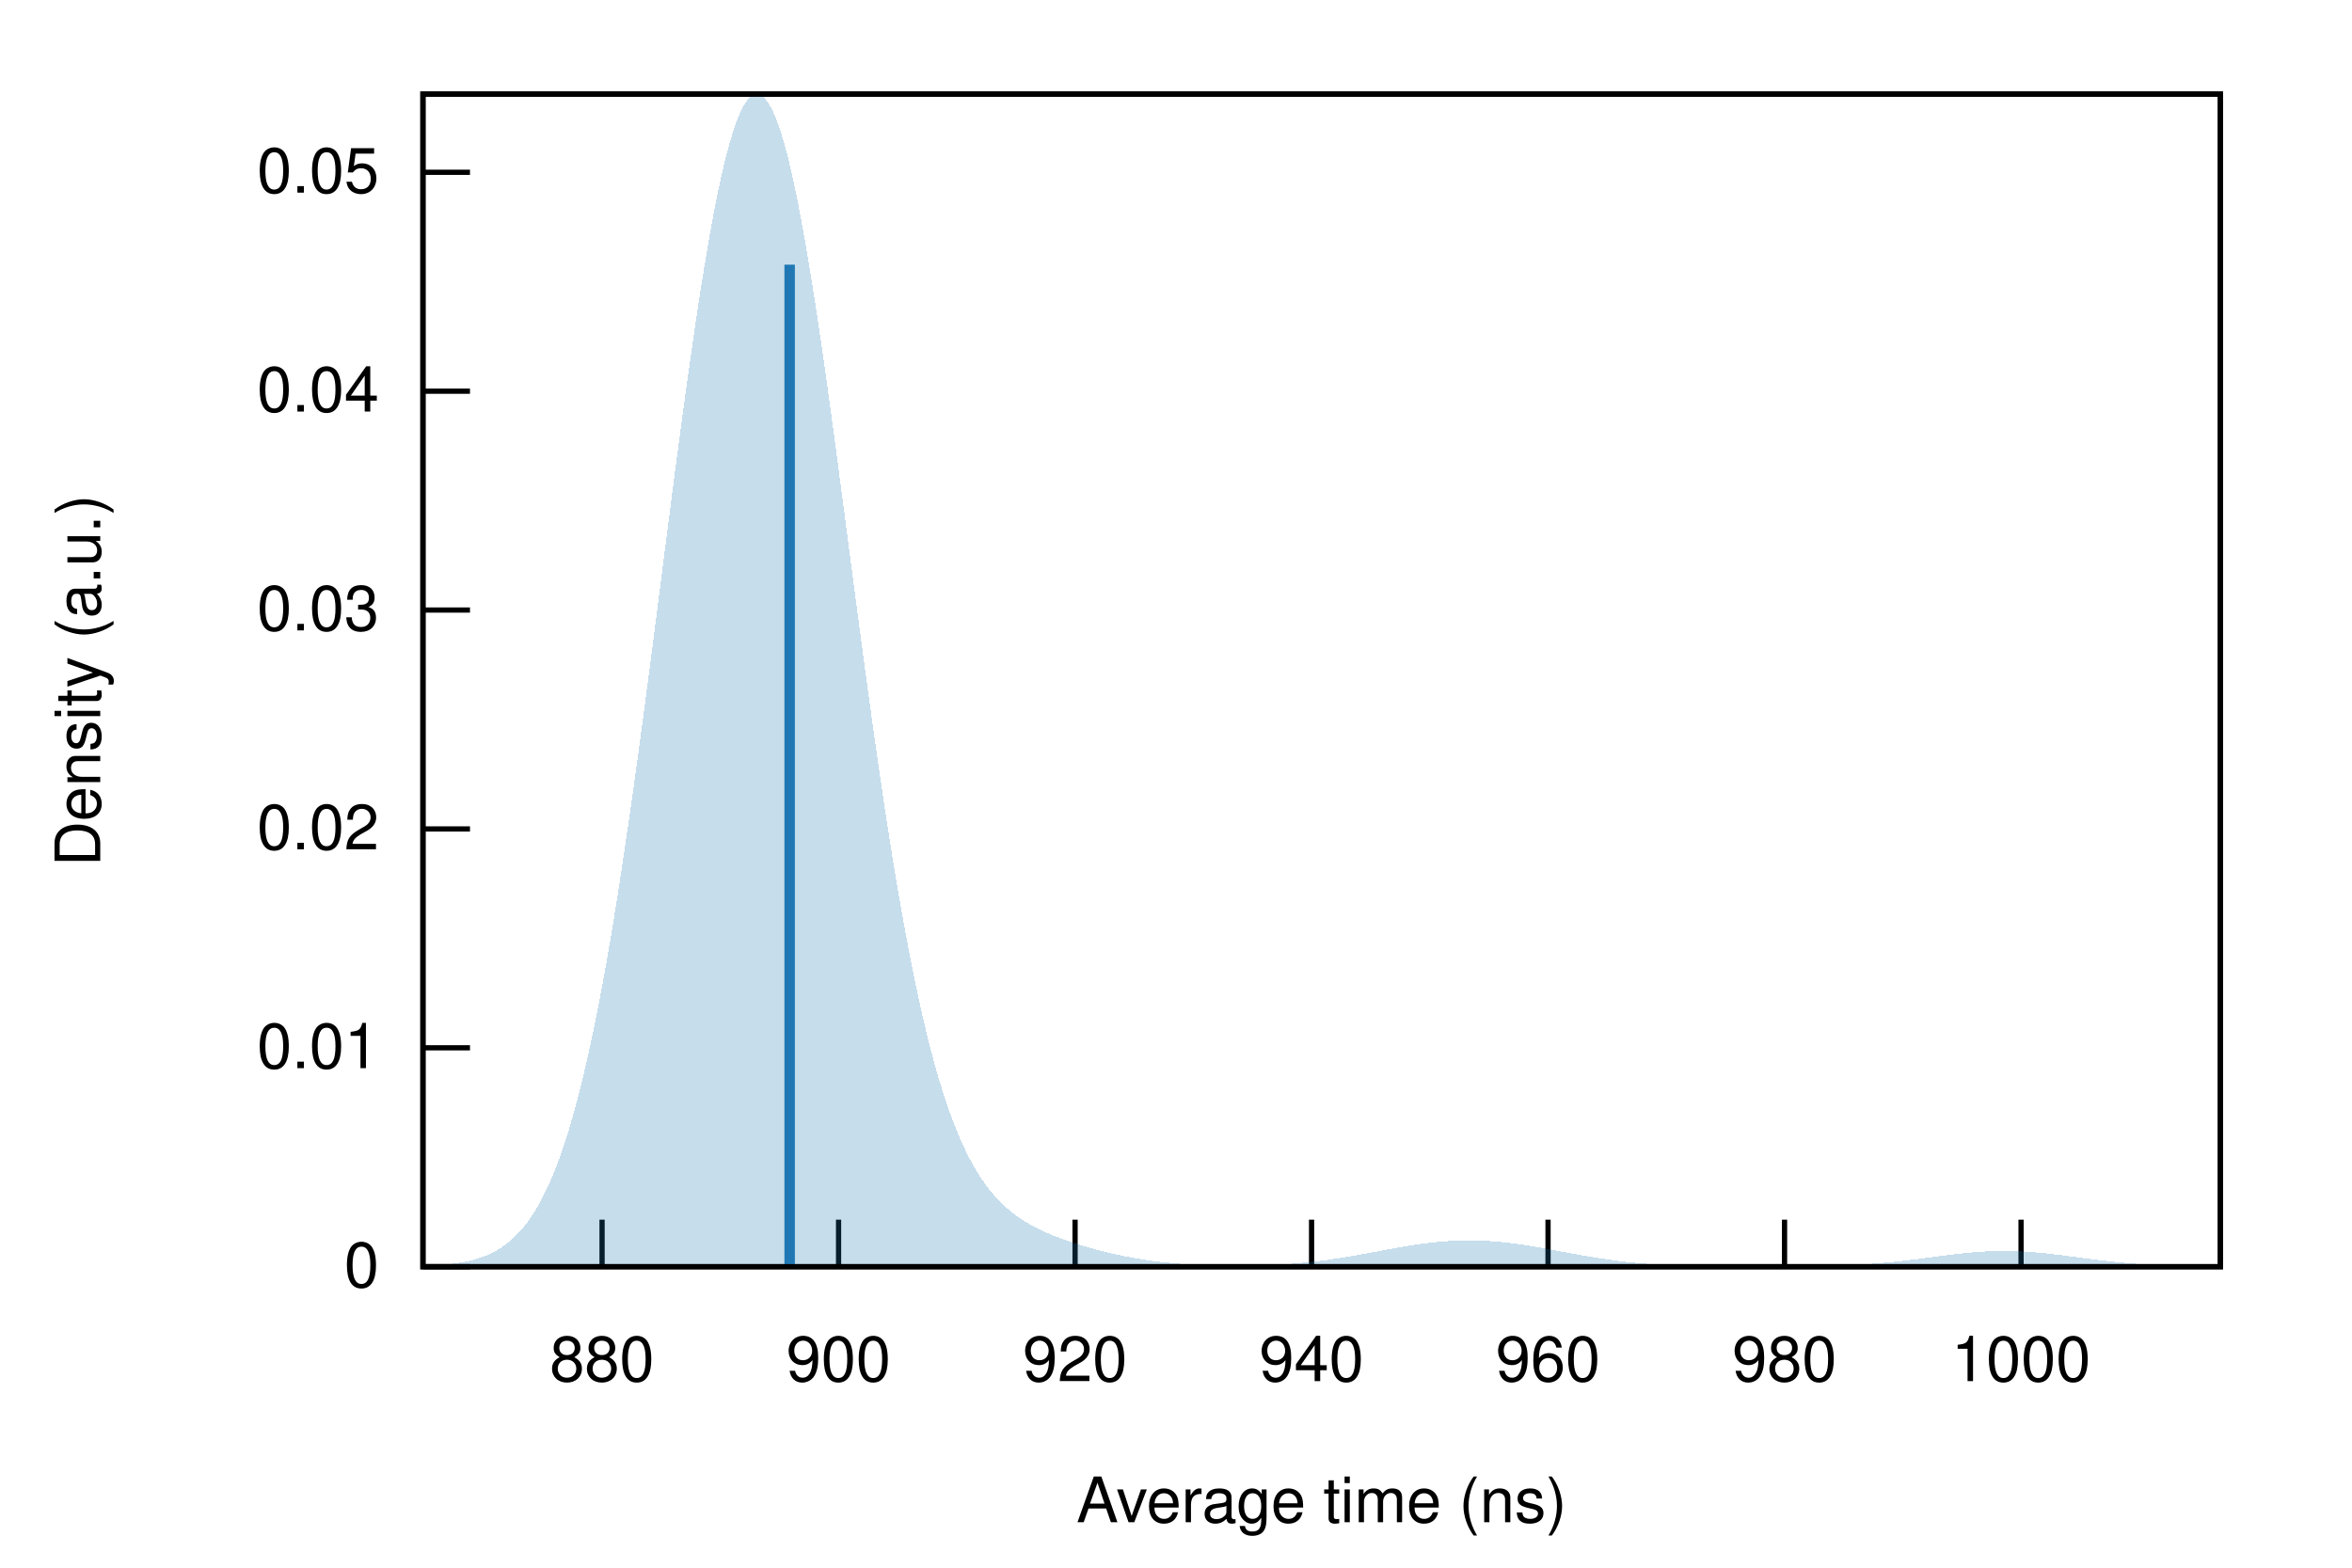
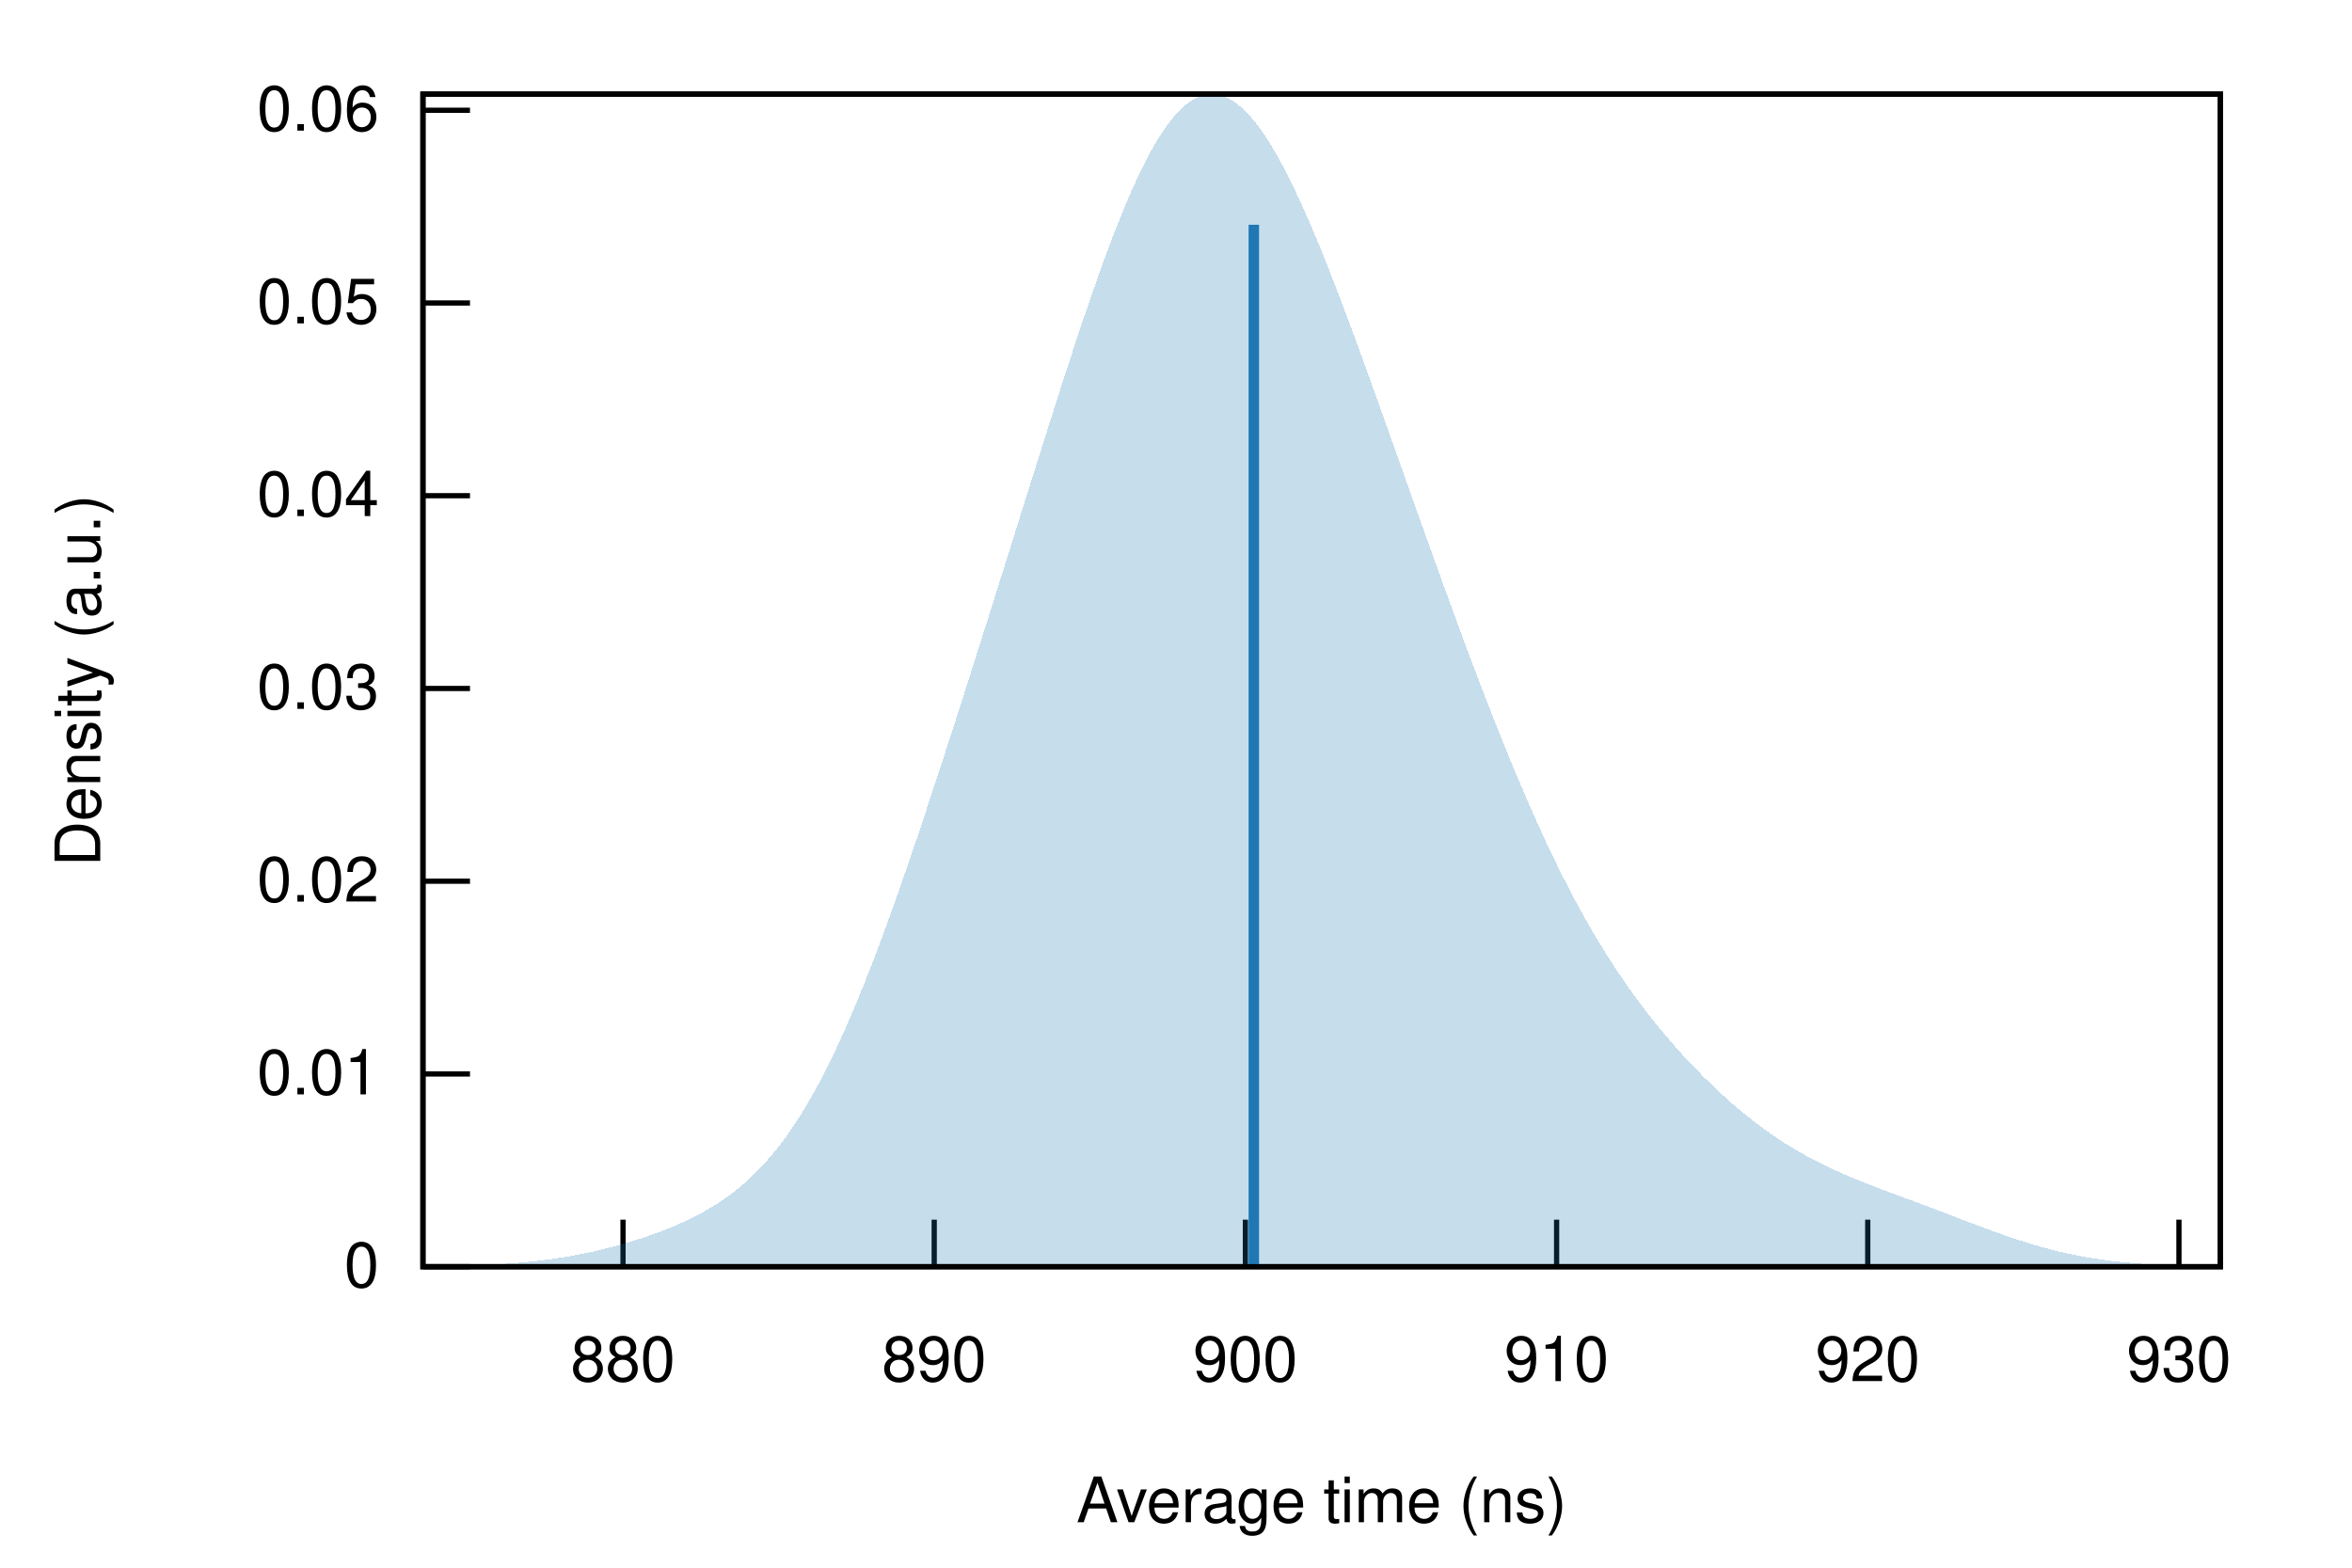
<svg xmlns="http://www.w3.org/2000/svg" xmlns:xlink="http://www.w3.org/1999/xlink" viewBox="0 0 450 300">
  <g id="gnuplot_canvas">
    <rect x="0" y="0" width="450" height="300" fill="none" />
    <defs>
      <circle id="gpDot" r="0.5" stroke-width="0.5" stroke="currentColor" />
      <path id="gpPt0" stroke-width="0.222" stroke="currentColor" d="M-1,0 h2 M0,-1 v2" />
      <path id="gpPt1" stroke-width="0.222" stroke="currentColor" d="M-1,-1 L1,1 M1,-1 L-1,1" />
      <path id="gpPt2" stroke-width="0.222" stroke="currentColor" d="M-1,0 L1,0 M0,-1 L0,1 M-1,-1 L1,1 M-1,1 L1,-1" />
      <rect id="gpPt3" stroke-width="0.222" stroke="currentColor" x="-1" y="-1" width="2" height="2" />
      <rect id="gpPt4" stroke-width="0.222" stroke="currentColor" fill="currentColor" x="-1" y="-1" width="2" height="2" />
      <circle id="gpPt5" stroke-width="0.222" stroke="currentColor" cx="0" cy="0" r="1" />
      <use xlink:href="#gpPt5" id="gpPt6" fill="currentColor" stroke="none" />
      <path id="gpPt7" stroke-width="0.222" stroke="currentColor" d="M0,-1.33 L-1.33,0.67 L1.33,0.67 z" />
      <use xlink:href="#gpPt7" id="gpPt8" fill="currentColor" stroke="none" />
      <use xlink:href="#gpPt7" id="gpPt9" stroke="currentColor" transform="rotate(180)" />
      <use xlink:href="#gpPt9" id="gpPt10" fill="currentColor" stroke="none" />
      <use xlink:href="#gpPt3" id="gpPt11" stroke="currentColor" transform="rotate(45)" />
      <use xlink:href="#gpPt11" id="gpPt12" fill="currentColor" stroke="none" />
      <path id="gpPt13" stroke-width="0.222" stroke="currentColor" d="M0,1.330 L1.265,0.411 L0.782,-1.067 L-0.782,-1.076 L-1.265,0.411 z" />
      <use xlink:href="#gpPt13" id="gpPt14" fill="currentColor" stroke="none" />
      <filter id="textbox" filterUnits="objectBoundingBox" x="0" y="0" height="1" width="1">
        <feFlood flood-color="white" flood-opacity="1" result="bgnd" />
        <feComposite in="SourceGraphic" in2="bgnd" operator="atop" />
      </filter>
      <filter id="greybox" filterUnits="objectBoundingBox" x="0" y="0" height="1" width="1">
        <feFlood flood-color="lightgrey" flood-opacity="1" result="grey" />
        <feComposite in="SourceGraphic" in2="grey" operator="atop" />
      </filter>
    </defs>
    <g fill="none" color="white" stroke="currentColor" stroke-width="1.00" stroke-linecap="butt" stroke-linejoin="miter">
</g>
    <g fill="none" color="black" stroke="currentColor" stroke-width="1.00" stroke-linecap="butt" stroke-linejoin="miter">
      <path stroke="black" d="M80.92,242.40 L89.92,242.40  " />
      <g transform="translate(72.53,246.30)" stroke="none" fill="black" font-family="Helvetica" font-size="12.00" text-anchor="end">
        <text>
          <tspan font-family="Helvetica"> 0</tspan>
        </text>
      </g>
    </g>
    <g fill="none" color="black" stroke="currentColor" stroke-width="1.00" stroke-linecap="butt" stroke-linejoin="miter">
-       <path stroke="black" d="M80.92,200.51 L89.92,200.51  " />
-       <g transform="translate(72.53,204.41)" stroke="none" fill="black" font-family="Helvetica" font-size="12.00" text-anchor="end">
+       <path stroke="black" d="M80.92,205.52 L89.92,205.52  " />
+       <g transform="translate(72.53,209.42)" stroke="none" fill="black" font-family="Helvetica" font-size="12.00" text-anchor="end">
        <text>
          <tspan font-family="Helvetica"> 0.01</tspan>
        </text>
      </g>
    </g>
    <g fill="none" color="black" stroke="currentColor" stroke-width="1.00" stroke-linecap="butt" stroke-linejoin="miter">
-       <path stroke="black" d="M80.92,158.63 L89.92,158.63  " />
-       <g transform="translate(72.53,162.53)" stroke="none" fill="black" font-family="Helvetica" font-size="12.00" text-anchor="end">
+       <path stroke="black" d="M80.92,168.63 L89.92,168.63  " />
+       <g transform="translate(72.53,172.53)" stroke="none" fill="black" font-family="Helvetica" font-size="12.00" text-anchor="end">
        <text>
          <tspan font-family="Helvetica"> 0.02</tspan>
        </text>
      </g>
    </g>
    <g fill="none" color="black" stroke="currentColor" stroke-width="1.00" stroke-linecap="butt" stroke-linejoin="miter">
-       <path stroke="black" d="M80.92,116.74 L89.92,116.74  " />
-       <g transform="translate(72.53,120.64)" stroke="none" fill="black" font-family="Helvetica" font-size="12.00" text-anchor="end">
+       <path stroke="black" d="M80.92,131.75 L89.92,131.75  " />
+       <g transform="translate(72.53,135.65)" stroke="none" fill="black" font-family="Helvetica" font-size="12.00" text-anchor="end">
        <text>
          <tspan font-family="Helvetica"> 0.03</tspan>
        </text>
      </g>
    </g>
    <g fill="none" color="black" stroke="currentColor" stroke-width="1.00" stroke-linecap="butt" stroke-linejoin="miter">
-       <path stroke="black" d="M80.92,74.86 L89.92,74.86  " />
-       <g transform="translate(72.53,78.76)" stroke="none" fill="black" font-family="Helvetica" font-size="12.00" text-anchor="end">
+       <path stroke="black" d="M80.92,94.86 L89.92,94.86  " />
+       <g transform="translate(72.53,98.76)" stroke="none" fill="black" font-family="Helvetica" font-size="12.00" text-anchor="end">
        <text>
          <tspan font-family="Helvetica"> 0.04</tspan>
        </text>
      </g>
    </g>
    <g fill="none" color="black" stroke="currentColor" stroke-width="1.00" stroke-linecap="butt" stroke-linejoin="miter">
-       <path stroke="black" d="M80.92,32.97 L89.92,32.97  " />
-       <g transform="translate(72.53,36.87)" stroke="none" fill="black" font-family="Helvetica" font-size="12.00" text-anchor="end">
+       <path stroke="black" d="M80.92,57.98 L89.92,57.98  " />
+       <g transform="translate(72.53,61.88)" stroke="none" fill="black" font-family="Helvetica" font-size="12.00" text-anchor="end">
        <text>
          <tspan font-family="Helvetica"> 0.05</tspan>
        </text>
      </g>
    </g>
    <g fill="none" color="black" stroke="currentColor" stroke-width="1.00" stroke-linecap="butt" stroke-linejoin="miter">
-       <path stroke="black" d="M115.19,242.40 L115.19,233.40  " />
-       <g transform="translate(115.19,264.30)" stroke="none" fill="black" font-family="Helvetica" font-size="12.00" text-anchor="middle">
+       <path stroke="black" d="M80.92,21.10 L89.92,21.10  " />
+       <g transform="translate(72.53,25.00)" stroke="none" fill="black" font-family="Helvetica" font-size="12.00" text-anchor="end">
+         <text>
+           <tspan font-family="Helvetica"> 0.06</tspan>
+         </text>
+       </g>
+     </g>
+     <g fill="none" color="black" stroke="currentColor" stroke-width="1.00" stroke-linecap="butt" stroke-linejoin="miter">
+       <path stroke="black" d="M119.20,242.40 L119.20,233.40  " />
+       <g transform="translate(119.20,264.30)" stroke="none" fill="black" font-family="Helvetica" font-size="12.00" text-anchor="middle">
        <text>
          <tspan font-family="Helvetica"> 880</tspan>
        </text>
      </g>
    </g>
    <g fill="none" color="black" stroke="currentColor" stroke-width="1.00" stroke-linecap="butt" stroke-linejoin="miter">
-       <path stroke="black" d="M160.44,242.40 L160.44,233.40  " />
-       <g transform="translate(160.44,264.30)" stroke="none" fill="black" font-family="Helvetica" font-size="12.00" text-anchor="middle">
+       <path stroke="black" d="M178.74,242.40 L178.74,233.40  " />
+       <g transform="translate(178.74,264.30)" stroke="none" fill="black" font-family="Helvetica" font-size="12.00" text-anchor="middle">
+         <text>
+           <tspan font-family="Helvetica"> 890</tspan>
+         </text>
+       </g>
+     </g>
+     <g fill="none" color="black" stroke="currentColor" stroke-width="1.00" stroke-linecap="butt" stroke-linejoin="miter">
+       <path stroke="black" d="M238.28,242.40 L238.28,233.40  " />
+       <g transform="translate(238.28,264.30)" stroke="none" fill="black" font-family="Helvetica" font-size="12.00" text-anchor="middle">
        <text>
          <tspan font-family="Helvetica"> 900</tspan>
        </text>
      </g>
    </g>
    <g fill="none" color="black" stroke="currentColor" stroke-width="1.00" stroke-linecap="butt" stroke-linejoin="miter">
-       <path stroke="black" d="M205.69,242.40 L205.69,233.40  " />
-       <g transform="translate(205.69,264.30)" stroke="none" fill="black" font-family="Helvetica" font-size="12.00" text-anchor="middle">
+       <path stroke="black" d="M297.82,242.40 L297.82,233.40  " />
+       <g transform="translate(297.82,264.30)" stroke="none" fill="black" font-family="Helvetica" font-size="12.00" text-anchor="middle">
+         <text>
+           <tspan font-family="Helvetica"> 910</tspan>
+         </text>
+       </g>
+     </g>
+     <g fill="none" color="black" stroke="currentColor" stroke-width="1.00" stroke-linecap="butt" stroke-linejoin="miter">
+       <path stroke="black" d="M357.35,242.40 L357.35,233.40  " />
+       <g transform="translate(357.35,264.30)" stroke="none" fill="black" font-family="Helvetica" font-size="12.00" text-anchor="middle">
        <text>
          <tspan font-family="Helvetica"> 920</tspan>
        </text>
      </g>
    </g>
    <g fill="none" color="black" stroke="currentColor" stroke-width="1.00" stroke-linecap="butt" stroke-linejoin="miter">
-       <path stroke="black" d="M250.94,242.40 L250.94,233.40  " />
-       <g transform="translate(250.94,264.30)" stroke="none" fill="black" font-family="Helvetica" font-size="12.00" text-anchor="middle">
+       <path stroke="black" d="M416.89,242.40 L416.89,233.40  " />
+       <g transform="translate(416.89,264.30)" stroke="none" fill="black" font-family="Helvetica" font-size="12.00" text-anchor="middle">
        <text>
-           <tspan font-family="Helvetica"> 940</tspan>
-         </text>
-       </g>
-     </g>
-     <g fill="none" color="black" stroke="currentColor" stroke-width="1.00" stroke-linecap="butt" stroke-linejoin="miter">
-       <path stroke="black" d="M296.18,242.40 L296.18,233.40  " />
-       <g transform="translate(296.18,264.30)" stroke="none" fill="black" font-family="Helvetica" font-size="12.00" text-anchor="middle">
-         <text>
-           <tspan font-family="Helvetica"> 960</tspan>
-         </text>
-       </g>
-     </g>
-     <g fill="none" color="black" stroke="currentColor" stroke-width="1.00" stroke-linecap="butt" stroke-linejoin="miter">
-       <path stroke="black" d="M341.43,242.40 L341.43,233.40  " />
-       <g transform="translate(341.43,264.30)" stroke="none" fill="black" font-family="Helvetica" font-size="12.00" text-anchor="middle">
-         <text>
-           <tspan font-family="Helvetica"> 980</tspan>
-         </text>
-       </g>
-     </g>
-     <g fill="none" color="black" stroke="currentColor" stroke-width="1.00" stroke-linecap="butt" stroke-linejoin="miter">
-       <path stroke="black" d="M386.68,242.40 L386.68,233.40  " />
-       <g transform="translate(386.68,264.30)" stroke="none" fill="black" font-family="Helvetica" font-size="12.00" text-anchor="middle">
-         <text>
-           <tspan font-family="Helvetica"> 1000</tspan>
+           <tspan font-family="Helvetica"> 930</tspan>
        </text>
      </g>
    </g>
    <g fill="none" color="black" stroke="currentColor" stroke-width="1.00" stroke-linecap="butt" stroke-linejoin="miter">
</g>
    <g fill="none" color="black" stroke="currentColor" stroke-width="1.00" stroke-linecap="butt" stroke-linejoin="miter">
      <path stroke="black" d="M80.92,18.01 L80.92,242.40 L424.82,242.40 L424.82,18.01 L80.92,18.01 Z  " />
    </g>
    <g fill="none" color="black" stroke="currentColor" stroke-width="1.00" stroke-linecap="butt" stroke-linejoin="miter">
</g>
    <g id="gnuplot_plot_1">
      <g fill="none" color="black" stroke="currentColor" stroke-width="1.00" stroke-linecap="butt" stroke-linejoin="miter">
        <g stroke="none" shape-rendering="crispEdges">
-           <polygon fill="rgb( 31, 120, 180)" fill-opacity="0.25" points="80.92,242.25 81.61,242.22 82.30,242.19 82.99,242.15 83.68,242.11 84.37,242.06 85.06,242.00 85.74,241.93 86.43,241.86 87.12,241.77 87.81,241.66 88.50,241.55 89.19,241.41 89.88,241.26 90.57,241.09 91.26,240.89 91.95,240.67 92.64,240.42 93.33,240.14 94.01,239.82 94.70,239.47 95.39,239.07 96.08,238.63 96.77,238.14 97.46,237.59 98.15,236.99 98.84,236.32 99.53,235.59 100.22,234.78 100.91,233.89 101.60,232.91 102.28,231.85 102.97,230.69 103.66,229.43 104.35,228.07 105.04,226.59 105.73,224.99 106.42,223.27 107.11,221.43 107.80,219.44 108.49,217.32 109.18,215.06 109.87,212.65 110.55,210.09 111.24,207.37 111.93,204.50 112.62,201.47 113.31,198.27 114.00,194.92 114.69,191.41 115.38,187.74 116.07,183.91 116.76,179.92 117.45,175.79 118.14,171.50 118.82,167.08 119.51,162.52 120.20,157.83 120.89,153.02 121.58,148.10 122.27,143.08 122.96,137.97 123.65,132.78 124.34,127.53 125.03,122.23 125.72,116.89 126.41,111.52 127.09,106.16 127.78,100.80 128.47,95.46 129.16,90.18 129.85,84.95 130.54,79.80 131.23,74.74 131.92,69.80 132.61,64.99 133.30,60.33 133.99,55.83 134.68,51.51 135.37,47.40 136.05,43.50 136.74,39.83 137.43,36.40 138.12,33.23 138.81,30.33 139.50,27.72 140.19,25.39 140.88,23.37 141.57,21.67 142.26,20.28 142.95,19.21 143.64,18.48 144.32,18.08 145.01,18.01 145.70,18.28 146.39,18.88 147.08,19.81 147.77,21.07 148.46,22.65 149.15,24.54 149.84,26.75 150.53,29.25 151.22,32.03 151.91,35.09 152.59,38.42 153.28,41.99 153.97,45.80 154.66,49.82 155.35,54.05 156.04,58.45 156.73,63.03 157.42,67.75 158.11,72.61 158.80,77.57 159.49,82.63 160.18,87.77 160.86,92.96 161.55,98.18 162.24,103.43 162.93,108.69 163.62,113.93 164.31,119.14 165.00,124.31 165.69,129.42 166.38,134.46 167.07,139.41 167.76,144.27 168.45,149.02 169.13,153.66 169.82,158.17 170.51,162.55 171.20,166.79 171.89,170.89 172.58,174.84 173.27,178.65 173.96,182.29 174.65,185.78 175.34,189.12 176.03,192.30 176.72,195.33 177.40,198.20 178.09,200.92 178.78,203.50 179.47,205.93 180.16,208.22 180.85,210.37 181.54,212.39 182.23,214.28 182.92,216.06 183.61,217.71 184.30,219.26 184.99,220.70 185.68,222.04 186.36,223.28 187.05,224.44 187.74,225.51 188.43,226.51 189.12,227.43 189.81,228.29 190.50,229.08 191.19,229.81 191.88,230.49 192.57,231.13 193.26,231.72 193.95,232.26 194.63,232.77 195.32,233.25 196.01,233.69 196.70,234.11 197.39,234.50 198.08,234.87 198.77,235.22 199.46,235.55 200.15,235.86 200.84,236.16 201.53,236.44 202.22,236.71 202.90,236.97 203.59,237.23 204.28,237.47 204.97,237.70 205.66,237.93 206.35,238.15 207.04,238.36 207.73,238.56 208.42,238.76 209.11,238.95 209.80,239.14 210.49,239.32 211.17,239.49 211.86,239.66 212.55,239.83 213.24,239.98 213.93,240.13 214.62,240.28 215.31,240.42 216.00,240.55 216.69,240.68 217.38,240.80 218.07,240.92 218.76,241.03 219.44,241.13 220.13,241.23 220.82,241.33 221.51,241.41 222.20,241.49 222.89,241.57 223.58,241.64 224.27,241.71 224.96,241.77 225.65,241.83 226.34,241.88 227.03,241.93 227.71,241.97 228.40,242.01 229.09,242.05 229.78,242.08 230.47,242.11 231.16,242.13 231.85,242.15 232.54,242.17 233.23,242.19 233.92,242.20 234.61,242.21 235.30,242.21 235.99,242.21 236.67,242.21 237.36,242.21 238.05,242.21 238.74,242.20 239.43,242.19 240.12,242.17 240.81,242.15 241.50,242.13 242.19,242.11 242.88,242.08 243.57,242.05 244.26,242.01 244.94,241.98 245.63,241.93 246.32,241.89 247.01,241.84 247.70,241.78 248.39,241.73 249.08,241.66 249.77,241.60 250.46,241.53 251.15,241.45 251.84,241.37 252.53,241.29 253.21,241.20 253.90,241.11 254.59,241.01 255.28,240.91 255.97,240.80 256.66,240.69 257.35,240.58 258.04,240.47 258.73,240.35 259.42,240.23 260.11,240.11 260.80,239.98 261.48,239.85 262.17,239.72 262.86,239.60 263.55,239.47 264.24,239.34 264.93,239.21 265.62,239.08 266.31,238.95 267.00,238.83 267.69,238.71 268.38,238.59 269.07,238.47 269.75,238.36 270.44,238.25 271.13,238.15 271.82,238.05 272.51,237.96 273.20,237.87 273.89,237.79 274.58,237.71 275.27,237.65 275.96,237.59 276.65,237.53 277.34,237.49 278.03,237.45 278.71,237.42 279.40,237.39 280.09,237.38 280.78,237.37 281.47,237.37 282.16,237.38 282.85,237.39 283.54,237.42 284.23,237.45 284.92,237.49 285.61,237.54 286.30,237.59 286.98,237.66 287.67,237.73 288.36,237.80 289.05,237.88 289.74,237.97 290.43,238.06 291.12,238.16 291.81,238.27 292.50,238.38 293.19,238.49 293.88,238.61 294.57,238.73 295.25,238.85 295.94,238.97 296.63,239.10 297.32,239.23 298.01,239.36 298.70,239.49 299.39,239.62 300.08,239.74 300.77,239.87 301.46,240.00 302.15,240.12 302.84,240.25 303.52,240.37 304.21,240.49 304.90,240.60 305.59,240.71 306.28,240.82 306.97,240.92 307.66,241.02 308.35,241.12 309.04,241.21 309.73,241.30 310.42,241.39 311.11,241.47 311.79,241.54 312.48,241.61 313.17,241.68 313.86,241.74 314.55,241.80 315.24,241.85 315.93,241.91 316.62,241.95 317.31,242.00 318.00,242.04 318.69,242.07 319.38,242.11 320.06,242.14 320.75,242.17 321.44,242.19 322.13,242.22 322.82,242.24 323.51,242.26 324.20,242.27 324.89,242.29 325.58,242.30 326.27,242.31 326.96,242.32 327.65,242.33 328.34,242.34 329.02,242.35 329.71,242.36 330.40,242.36 331.09,242.37 331.78,242.37 332.47,242.37 333.16,242.38 333.85,242.38 334.54,242.38 335.23,242.38 335.92,242.38 336.61,242.38 337.29,242.38 337.98,242.38 338.67,242.38 339.36,242.38 340.05,242.38 340.74,242.37 341.43,242.37 342.12,242.36 342.81,242.36 343.50,242.35 344.19,242.35 344.88,242.34 345.56,242.33 346.25,242.32 346.94,242.31 347.63,242.30 348.32,242.28 349.01,242.27 349.70,242.25 350.39,242.23 351.08,242.21 351.77,242.18 352.46,242.16 353.15,242.13 353.83,242.10 354.52,242.07 355.21,242.03 355.90,241.99 356.59,241.95 357.28,241.90 357.97,241.85 358.66,241.80 359.35,241.74 360.04,241.69 360.73,241.62 361.42,241.56 362.10,241.49 362.79,241.42 363.48,241.34 364.17,241.26 364.86,241.18 365.55,241.10 366.24,241.01 366.93,240.93 367.62,240.84 368.31,240.75 369.00,240.66 369.69,240.57 370.37,240.48 371.06,240.38 371.75,240.29 372.44,240.21 373.13,240.12 373.82,240.04 374.51,239.96 375.20,239.88 375.89,239.80 376.58,239.74 377.27,239.67 377.96,239.61 378.65,239.56 379.33,239.52 380.02,239.48 380.71,239.44 381.40,239.42 382.09,239.40 382.78,239.39 383.47,239.38 384.16,239.39 384.85,239.40 385.54,239.42 386.23,239.45 386.92,239.48 387.60,239.52 388.29,239.57 388.98,239.62 389.67,239.68 390.36,239.74 391.05,239.81 391.74,239.88 392.43,239.96 393.12,240.04 393.81,240.13 394.50,240.21 395.19,240.30 395.87,240.39 396.56,240.48 397.25,240.57 397.94,240.66 398.63,240.76 399.32,240.85 400.01,240.93 400.70,241.02 401.39,241.11 402.08,241.19 402.77,241.27 403.46,241.35 404.14,241.42 404.83,241.49 405.52,241.56 406.21,241.63 406.90,241.69 407.59,241.75 408.28,241.80 408.97,241.86 409.66,241.90 410.35,241.95 411.04,241.99 411.73,242.03 412.41,242.07 413.10,242.10 413.79,242.13 414.48,242.16 415.17,242.19 415.86,242.21 416.55,242.23 417.24,242.25 417.93,242.27 418.62,242.28 419.31,242.30 420.00,242.31 420.68,242.32 421.37,242.33 422.06,242.34 422.75,242.35 423.44,242.36 424.13,242.36 424.82,242.37 424.82,242.40 424.13,242.40 423.44,242.40 422.75,242.40 422.06,242.40 421.37,242.40 420.68,242.40 420.00,242.40 419.31,242.40 418.62,242.40 417.93,242.40 417.24,242.40 416.55,242.40 415.86,242.40 415.17,242.40 414.48,242.40 413.79,242.40 413.10,242.40 412.41,242.40 411.73,242.40 411.04,242.40 410.35,242.40 409.66,242.40 408.97,242.40 408.28,242.40 407.59,242.40 406.90,242.40 406.21,242.40 405.52,242.40 404.83,242.40 404.14,242.40 403.46,242.40 402.77,242.40 402.08,242.40 401.39,242.40 400.70,242.40 400.01,242.40 399.32,242.40 398.63,242.40 397.94,242.40 397.25,242.40 396.56,242.40 395.87,242.40 395.19,242.40 394.50,242.40 393.81,242.40 393.12,242.40 392.43,242.40 391.74,242.40 391.05,242.40 390.36,242.40 389.67,242.40 388.98,242.40 388.29,242.40 387.60,242.40 386.92,242.40 386.23,242.40 385.54,242.40 384.85,242.40 384.16,242.40 383.47,242.40 382.78,242.40 382.09,242.40 381.40,242.40 380.71,242.40 380.02,242.40 379.33,242.40 378.65,242.40 377.96,242.40 377.27,242.40 376.58,242.40 375.89,242.40 375.20,242.40 374.51,242.40 373.82,242.40 373.13,242.40 372.44,242.40 371.75,242.40 371.06,242.40 370.37,242.40 369.69,242.40 369.00,242.40 368.31,242.40 367.62,242.40 366.93,242.40 366.24,242.40 365.55,242.40 364.86,242.40 364.17,242.40 363.48,242.40 362.79,242.40 362.10,242.40 361.42,242.40 360.73,242.40 360.04,242.40 359.35,242.40 358.66,242.40 357.97,242.40 357.28,242.40 356.59,242.40 355.90,242.40 355.21,242.40 354.52,242.40 353.83,242.40 353.15,242.40 352.46,242.40 351.77,242.40 351.08,242.40 350.39,242.40 349.70,242.40 349.01,242.40 348.32,242.40 347.63,242.40 346.94,242.40 346.25,242.40 345.56,242.40 344.88,242.40 344.19,242.40 343.50,242.40 342.81,242.40 342.12,242.40 341.43,242.40 340.74,242.40 340.05,242.40 339.36,242.40 338.67,242.40 337.98,242.40 337.29,242.40 336.61,242.40 335.92,242.40 335.23,242.40 334.54,242.40 333.85,242.40 333.16,242.40 332.47,242.40 331.78,242.40 331.09,242.40 330.40,242.40 329.71,242.40 329.02,242.40 328.34,242.40 327.65,242.40 326.96,242.40 326.27,242.40 325.58,242.40 324.89,242.40 324.20,242.40 323.51,242.40 322.82,242.40 322.13,242.40 321.44,242.40 320.75,242.40 320.06,242.40 319.38,242.40 318.69,242.40 318.00,242.40 317.31,242.40 316.62,242.40 315.93,242.40 315.24,242.40 314.55,242.40 313.86,242.40 313.17,242.40 312.48,242.40 311.79,242.40 311.11,242.40 310.42,242.40 309.73,242.40 309.04,242.40 308.35,242.40 307.66,242.40 306.97,242.40 306.28,242.40 305.59,242.40 304.90,242.40 304.21,242.40 303.52,242.40 302.84,242.40 302.15,242.40 301.46,242.40 300.77,242.40 300.08,242.40 299.39,242.40 298.70,242.40 298.01,242.40 297.32,242.40 296.63,242.40 295.94,242.40 295.25,242.40 294.57,242.40 293.88,242.40 293.19,242.40 292.50,242.40 291.81,242.40 291.12,242.40 290.43,242.40 289.74,242.40 289.05,242.40 288.36,242.40 287.67,242.40 286.98,242.40 286.30,242.40 285.61,242.40 284.92,242.40 284.23,242.40 283.54,242.40 282.85,242.40 282.16,242.40 281.47,242.40 280.78,242.40 280.09,242.40 279.40,242.40 278.71,242.40 278.03,242.40 277.34,242.40 276.65,242.40 275.96,242.40 275.27,242.40 274.58,242.40 273.89,242.40 273.20,242.40 272.51,242.40 271.82,242.40 271.13,242.40 270.44,242.40 269.75,242.40 269.07,242.40 268.38,242.40 267.69,242.40 267.00,242.40 266.31,242.40 265.62,242.40 264.93,242.40 264.24,242.40 263.55,242.40 262.86,242.40 262.17,242.40 261.48,242.40 260.80,242.40 260.11,242.40 259.42,242.40 258.73,242.40 258.04,242.40 257.35,242.40 256.66,242.40 255.97,242.40 255.28,242.40 254.59,242.40 253.90,242.40 253.21,242.40 252.53,242.40 251.84,242.40 251.15,242.40 250.46,242.40 249.77,242.40 249.08,242.40 248.39,242.40 247.70,242.40 247.01,242.40 246.32,242.40 245.63,242.40 244.94,242.40 244.26,242.40 243.57,242.40 242.88,242.40 242.19,242.40 241.50,242.40 240.81,242.40 240.12,242.40 239.43,242.40 238.74,242.40 238.05,242.40 237.36,242.40 236.67,242.40 235.99,242.40 235.30,242.40 234.61,242.40 233.92,242.40 233.23,242.40 232.54,242.40 231.85,242.40 231.16,242.40 230.47,242.40 229.78,242.40 229.09,242.40 228.40,242.40 227.71,242.40 227.03,242.40 226.34,242.40 225.65,242.40 224.96,242.40 224.27,242.40 223.58,242.40 222.89,242.40 222.20,242.40 221.51,242.40 220.82,242.40 220.13,242.40 219.44,242.40 218.76,242.40 218.07,242.40 217.38,242.40 216.69,242.40 216.00,242.40 215.31,242.40 214.62,242.40 213.93,242.40 213.24,242.40 212.55,242.40 211.86,242.40 211.17,242.40 210.49,242.40 209.80,242.40 209.11,242.40 208.42,242.40 207.73,242.40 207.04,242.40 206.35,242.40 205.66,242.40 204.97,242.40 204.28,242.40 203.59,242.40 202.90,242.40 202.22,242.40 201.53,242.40 200.84,242.40 200.15,242.40 199.46,242.40 198.77,242.40 198.08,242.40 197.39,242.40 196.70,242.40 196.01,242.40 195.32,242.40 194.63,242.40 193.95,242.40 193.26,242.40 192.57,242.40 191.88,242.40 191.19,242.40 190.50,242.40 189.81,242.40 189.12,242.40 188.43,242.40 187.74,242.40 187.05,242.40 186.36,242.40 185.68,242.40 184.99,242.40 184.30,242.40 183.61,242.40 182.92,242.40 182.23,242.40 181.54,242.40 180.85,242.40 180.16,242.40 179.47,242.40 178.78,242.40 178.09,242.40 177.40,242.40 176.72,242.40 176.03,242.40 175.34,242.40 174.65,242.40 173.96,242.40 173.27,242.40 172.58,242.40 171.89,242.40 171.20,242.40 170.51,242.40 169.82,242.40 169.13,242.40 168.45,242.40 167.76,242.40 167.07,242.40 166.38,242.40 165.69,242.40 165.00,242.40 164.31,242.40 163.62,242.40 162.93,242.40 162.24,242.40 161.55,242.40 160.86,242.40 160.18,242.40 159.49,242.40 158.80,242.40 158.11,242.40 157.42,242.40 156.73,242.40 156.04,242.40 155.35,242.40 154.66,242.40 153.97,242.40 153.28,242.40 152.59,242.40 151.91,242.40 151.22,242.40 150.53,242.40 149.84,242.40 149.15,242.40 148.46,242.40 147.77,242.40 147.08,242.40 146.39,242.40 145.70,242.40 145.01,242.40 144.32,242.40 143.64,242.40 142.95,242.40 142.26,242.40 141.57,242.40 140.88,242.40 140.19,242.40 139.50,242.40 138.81,242.40 138.12,242.40 137.43,242.40 136.74,242.40 136.05,242.40 135.37,242.40 134.68,242.40 133.99,242.40 133.30,242.40 132.61,242.40 131.92,242.40 131.23,242.40 130.54,242.40 129.85,242.40 129.16,242.40 128.47,242.40 127.78,242.40 127.09,242.40 126.41,242.40 125.72,242.40 125.03,242.40 124.34,242.40 123.65,242.40 122.96,242.40 122.27,242.40 121.58,242.40 120.89,242.40 120.20,242.40 119.51,242.40 118.82,242.40 118.14,242.40 117.45,242.40 116.76,242.40 116.07,242.40 115.38,242.40 114.69,242.40 114.00,242.40 113.31,242.40 112.62,242.40 111.93,242.40 111.24,242.40 110.55,242.40 109.87,242.40 109.18,242.40 108.49,242.40 107.80,242.40 107.11,242.40 106.42,242.40 105.73,242.40 105.04,242.40 104.35,242.40 103.66,242.40 102.97,242.40 102.28,242.40 101.60,242.40 100.91,242.40 100.22,242.40 99.53,242.40 98.84,242.40 98.15,242.40 97.46,242.40 96.77,242.40 96.08,242.40 95.39,242.40 94.70,242.40 94.01,242.40 93.33,242.40 92.64,242.40 91.95,242.40 91.26,242.40 90.57,242.40 89.88,242.40 89.19,242.40 88.50,242.40 87.81,242.40 87.12,242.40 86.43,242.40 85.74,242.40 85.06,242.40 84.37,242.40 83.68,242.40 82.99,242.40 82.30,242.40 81.61,242.40 80.92,242.40 " />
+           <polygon fill="rgb( 31, 120, 180)" fill-opacity="0.25" points="80.92,242.34 81.61,242.33 82.30,242.33 82.99,242.32 83.68,242.31 84.37,242.30 85.06,242.28 85.74,242.27 86.43,242.26 87.12,242.24 87.81,242.23 88.50,242.21 89.19,242.19 89.88,242.17 90.57,242.14 91.26,242.12 91.95,242.09 92.64,242.06 93.33,242.03 94.01,241.99 94.70,241.96 95.39,241.92 96.08,241.88 96.77,241.83 97.46,241.78 98.15,241.73 98.84,241.67 99.53,241.62 100.22,241.55 100.91,241.49 101.60,241.42 102.28,241.34 102.97,241.26 103.66,241.18 104.35,241.09 105.04,241.00 105.73,240.91 106.42,240.81 107.11,240.70 107.80,240.59 108.49,240.48 109.18,240.36 109.87,240.23 110.55,240.10 111.24,239.97 111.93,239.83 112.62,239.68 113.31,239.53 114.00,239.38 114.69,239.22 115.38,239.05 116.07,238.88 116.76,238.70 117.45,238.52 118.14,238.34 118.82,238.15 119.51,237.95 120.20,237.75 120.89,237.54 121.58,237.32 122.27,237.10 122.96,236.88 123.65,236.65 124.34,236.41 125.03,236.16 125.72,235.91 126.41,235.66 127.09,235.39 127.78,235.12 128.47,234.84 129.16,234.55 129.85,234.25 130.54,233.94 131.23,233.62 131.92,233.29 132.61,232.95 133.30,232.60 133.99,232.24 134.68,231.86 135.37,231.47 136.05,231.06 136.74,230.64 137.43,230.20 138.12,229.74 138.81,229.27 139.50,228.77 140.19,228.25 140.88,227.72 141.57,227.15 142.26,226.57 142.95,225.96 143.64,225.32 144.32,224.66 145.01,223.97 145.70,223.25 146.39,222.50 147.08,221.72 147.77,220.91 148.46,220.07 149.15,219.19 149.84,218.28 150.53,217.34 151.22,216.36 151.91,215.34 152.59,214.29 153.28,213.20 153.97,212.08 154.66,210.91 155.35,209.71 156.04,208.48 156.73,207.20 157.42,205.89 158.11,204.54 158.80,203.16 159.49,201.73 160.18,200.27 160.86,198.78 161.55,197.25 162.24,195.69 162.93,194.09 163.62,192.46 164.31,190.80 165.00,189.11 165.69,187.38 166.38,185.63 167.07,183.85 167.76,182.04 168.45,180.21 169.13,178.35 169.82,176.47 170.51,174.56 171.20,172.63 171.89,170.69 172.58,168.72 173.27,166.73 173.96,164.73 174.65,162.71 175.34,160.68 176.03,158.63 176.72,156.57 177.40,154.50 178.09,152.42 178.78,150.32 179.47,148.22 180.16,146.11 180.85,143.98 181.54,141.86 182.23,139.72 182.92,137.58 183.61,135.43 184.30,133.28 184.99,131.12 185.68,128.96 186.36,126.79 187.05,124.62 187.74,122.44 188.43,120.26 189.12,118.08 189.81,115.90 190.50,113.71 191.19,111.52 191.88,109.33 192.57,107.14 193.26,104.95 193.95,102.75 194.63,100.56 195.32,98.36 196.01,96.16 196.70,93.97 197.39,91.78 198.08,89.59 198.77,87.40 199.46,85.22 200.15,83.04 200.84,80.86 201.53,78.70 202.22,76.54 202.90,74.39 203.59,72.25 204.28,70.13 204.97,68.02 205.66,65.92 206.35,63.84 207.04,61.78 207.73,59.74 208.42,57.72 209.11,55.73 209.80,53.76 210.49,51.82 211.17,49.92 211.86,48.05 212.55,46.21 213.24,44.41 213.93,42.66 214.62,40.94 215.31,39.27 216.00,37.65 216.69,36.08 217.38,34.56 218.07,33.10 218.76,31.69 219.44,30.34 220.13,29.05 220.82,27.83 221.51,26.67 222.20,25.58 222.89,24.55 223.58,23.60 224.27,22.72 224.96,21.91 225.65,21.17 226.34,20.51 227.03,19.93 227.71,19.42 228.40,18.99 229.09,18.64 229.78,18.36 230.47,18.17 231.16,18.05 231.85,18.01 232.54,18.05 233.23,18.16 233.92,18.35 234.61,18.62 235.30,18.96 235.99,19.38 236.67,19.87 237.36,20.43 238.05,21.06 238.74,21.76 239.43,22.53 240.12,23.36 240.81,24.25 241.50,25.21 242.19,26.23 242.88,27.30 243.57,28.43 244.26,29.61 244.94,30.85 245.63,32.13 246.32,33.47 247.01,34.85 247.70,36.27 248.39,37.73 249.08,39.23 249.77,40.77 250.46,42.35 251.15,43.96 251.84,45.60 252.53,47.26 253.21,48.96 253.90,50.68 254.59,52.43 255.28,54.19 255.97,55.98 256.66,57.79 257.35,59.61 258.04,61.46 258.73,63.31 259.42,65.18 260.11,67.06 260.80,68.95 261.48,70.85 262.17,72.76 262.86,74.67 263.55,76.60 264.24,78.52 264.93,80.45 265.62,82.39 266.31,84.33 267.00,86.27 267.69,88.21 268.38,90.15 269.07,92.09 269.75,94.03 270.44,95.97 271.13,97.91 271.82,99.84 272.51,101.77 273.20,103.70 273.89,105.62 274.58,107.54 275.27,109.45 275.96,111.36 276.65,113.26 277.34,115.15 278.03,117.04 278.71,118.92 279.40,120.78 280.09,122.64 280.78,124.49 281.47,126.33 282.16,128.16 282.85,129.97 283.54,131.77 284.23,133.56 284.92,135.34 285.61,137.10 286.30,138.85 286.98,140.58 287.67,142.30 288.36,144.00 289.05,145.68 289.74,147.34 290.43,148.99 291.12,150.61 291.81,152.22 292.50,153.81 293.19,155.37 293.88,156.92 294.57,158.44 295.25,159.95 295.94,161.43 296.63,162.88 297.32,164.32 298.01,165.73 298.70,167.12 299.39,168.49 300.08,169.83 300.77,171.15 301.46,172.45 302.15,173.72 302.84,174.97 303.52,176.20 304.21,177.41 304.90,178.59 305.59,179.75 306.28,180.89 306.97,182.01 307.66,183.10 308.35,184.18 309.04,185.24 309.73,186.27 310.42,187.29 311.11,188.29 311.79,189.27 312.48,190.23 313.17,191.18 313.86,192.11 314.55,193.02 315.24,193.91 315.93,194.80 316.62,195.66 317.31,196.51 318.00,197.35 318.69,198.17 319.38,198.98 320.06,199.78 320.75,200.56 321.44,201.33 322.13,202.09 322.82,202.84 323.51,203.57 324.20,204.29 324.89,205.00 325.58,205.70 326.27,206.39 326.96,207.07 327.65,207.73 328.34,208.39 329.02,209.03 329.71,209.66 330.40,210.29 331.09,210.90 331.78,211.50 332.47,212.08 333.16,212.66 333.85,213.23 334.54,213.78 335.23,214.32 335.92,214.86 336.61,215.38 337.29,215.89 337.98,216.39 338.67,216.88 339.36,217.35 340.05,217.82 340.74,218.27 341.43,218.72 342.12,219.15 342.81,219.58 343.50,219.99 344.19,220.39 344.88,220.79 345.56,221.17 346.25,221.55 346.94,221.91 347.63,222.27 348.32,222.62 349.01,222.96 349.70,223.29 350.39,223.62 351.08,223.93 351.77,224.24 352.46,224.55 353.15,224.85 353.83,225.14 354.52,225.43 355.21,225.71 355.90,225.99 356.59,226.27 357.28,226.54 357.97,226.81 358.66,227.07 359.35,227.34 360.04,227.60 360.73,227.86 361.42,228.12 362.10,228.37 362.79,228.63 363.48,228.89 364.17,229.14 364.86,229.40 365.55,229.65 366.24,229.91 366.93,230.17 367.62,230.43 368.31,230.68 369.00,230.94 369.69,231.20 370.37,231.46 371.06,231.72 371.75,231.98 372.44,232.25 373.13,232.51 373.82,232.77 374.51,233.03 375.20,233.30 375.89,233.56 376.58,233.82 377.27,234.08 377.96,234.34 378.65,234.60 379.33,234.86 380.02,235.11 380.71,235.37 381.40,235.62 382.09,235.87 382.78,236.11 383.47,236.36 384.16,236.60 384.85,236.83 385.54,237.06 386.23,237.29 386.92,237.51 387.60,237.73 388.29,237.95 388.98,238.15 389.67,238.36 390.36,238.56 391.05,238.75 391.74,238.94 392.43,239.12 393.12,239.29 393.81,239.46 394.50,239.63 395.19,239.78 395.87,239.93 396.56,240.08 397.25,240.22 397.94,240.35 398.63,240.48 399.32,240.60 400.01,240.72 400.70,240.83 401.39,240.94 402.08,241.04 402.77,241.13 403.46,241.22 404.14,241.31 404.83,241.39 405.52,241.46 406.21,241.53 406.90,241.60 407.59,241.66 408.28,241.72 408.97,241.78 409.66,241.83 410.35,241.87 411.04,241.92 411.73,241.96 412.41,242.00 413.10,242.03 413.79,242.07 414.48,242.10 415.17,242.12 415.86,242.15 416.55,242.17 417.24,242.19 417.93,242.21 418.62,242.23 419.31,242.25 420.00,242.26 420.68,242.28 421.37,242.29 422.06,242.30 422.75,242.31 423.44,242.32 424.13,242.33 424.82,242.34 424.82,242.40 424.13,242.40 423.44,242.40 422.75,242.40 422.06,242.40 421.37,242.40 420.68,242.40 420.00,242.40 419.31,242.40 418.62,242.40 417.93,242.40 417.24,242.40 416.55,242.40 415.86,242.40 415.17,242.40 414.48,242.40 413.79,242.40 413.10,242.40 412.41,242.40 411.73,242.40 411.04,242.40 410.35,242.40 409.66,242.40 408.97,242.40 408.28,242.40 407.59,242.40 406.90,242.40 406.21,242.40 405.52,242.40 404.83,242.40 404.14,242.40 403.46,242.40 402.77,242.40 402.08,242.40 401.39,242.40 400.70,242.40 400.01,242.40 399.32,242.40 398.63,242.40 397.94,242.40 397.25,242.40 396.56,242.40 395.87,242.40 395.19,242.40 394.50,242.40 393.81,242.40 393.12,242.40 392.43,242.40 391.74,242.40 391.05,242.40 390.36,242.40 389.67,242.40 388.98,242.40 388.29,242.40 387.60,242.40 386.92,242.40 386.23,242.40 385.54,242.40 384.85,242.40 384.16,242.40 383.47,242.40 382.78,242.40 382.09,242.40 381.40,242.40 380.71,242.40 380.02,242.40 379.33,242.40 378.65,242.40 377.96,242.40 377.27,242.40 376.58,242.40 375.89,242.40 375.20,242.40 374.51,242.40 373.82,242.40 373.13,242.40 372.44,242.40 371.75,242.40 371.06,242.40 370.37,242.40 369.69,242.40 369.00,242.40 368.31,242.40 367.62,242.40 366.93,242.40 366.24,242.40 365.55,242.40 364.86,242.40 364.17,242.40 363.48,242.40 362.79,242.40 362.10,242.40 361.42,242.40 360.73,242.40 360.04,242.40 359.35,242.40 358.66,242.40 357.97,242.40 357.28,242.40 356.59,242.40 355.90,242.40 355.21,242.40 354.52,242.40 353.83,242.40 353.15,242.40 352.46,242.40 351.77,242.40 351.08,242.40 350.39,242.40 349.70,242.40 349.01,242.40 348.32,242.40 347.63,242.40 346.94,242.40 346.25,242.40 345.56,242.40 344.88,242.40 344.19,242.40 343.50,242.40 342.81,242.40 342.12,242.40 341.43,242.40 340.74,242.40 340.05,242.40 339.36,242.40 338.67,242.40 337.98,242.40 337.29,242.40 336.61,242.40 335.92,242.40 335.23,242.40 334.54,242.40 333.85,242.40 333.16,242.40 332.47,242.40 331.78,242.40 331.09,242.40 330.40,242.40 329.71,242.40 329.02,242.40 328.34,242.40 327.65,242.40 326.96,242.40 326.27,242.40 325.58,242.40 324.89,242.40 324.20,242.40 323.51,242.40 322.82,242.40 322.13,242.40 321.44,242.40 320.75,242.40 320.06,242.40 319.38,242.40 318.69,242.40 318.00,242.40 317.31,242.40 316.62,242.40 315.93,242.40 315.24,242.40 314.55,242.40 313.86,242.40 313.17,242.40 312.48,242.40 311.79,242.40 311.11,242.40 310.42,242.40 309.73,242.40 309.04,242.40 308.35,242.40 307.66,242.40 306.97,242.40 306.28,242.40 305.59,242.40 304.90,242.40 304.21,242.40 303.52,242.40 302.84,242.40 302.15,242.40 301.46,242.40 300.77,242.40 300.08,242.40 299.39,242.40 298.70,242.40 298.01,242.40 297.32,242.40 296.63,242.40 295.94,242.40 295.25,242.40 294.57,242.40 293.88,242.40 293.19,242.40 292.50,242.40 291.81,242.40 291.12,242.40 290.43,242.40 289.74,242.40 289.05,242.40 288.36,242.40 287.67,242.40 286.98,242.40 286.30,242.40 285.61,242.40 284.92,242.40 284.23,242.40 283.54,242.40 282.85,242.40 282.16,242.40 281.47,242.40 280.78,242.40 280.09,242.40 279.40,242.40 278.71,242.40 278.03,242.40 277.34,242.40 276.65,242.40 275.96,242.40 275.27,242.40 274.58,242.40 273.89,242.40 273.20,242.40 272.51,242.40 271.82,242.40 271.13,242.40 270.44,242.40 269.75,242.40 269.07,242.40 268.38,242.40 267.69,242.40 267.00,242.40 266.31,242.40 265.62,242.40 264.93,242.40 264.24,242.40 263.55,242.40 262.86,242.40 262.17,242.40 261.48,242.40 260.80,242.40 260.11,242.40 259.42,242.40 258.73,242.40 258.04,242.40 257.35,242.40 256.66,242.40 255.97,242.40 255.28,242.40 254.59,242.40 253.90,242.40 253.21,242.40 252.53,242.40 251.84,242.40 251.15,242.40 250.46,242.40 249.77,242.40 249.08,242.40 248.39,242.40 247.70,242.40 247.01,242.40 246.32,242.40 245.63,242.40 244.94,242.40 244.26,242.40 243.57,242.40 242.88,242.40 242.19,242.40 241.50,242.40 240.81,242.40 240.12,242.40 239.43,242.40 238.74,242.40 238.05,242.40 237.36,242.40 236.67,242.40 235.99,242.40 235.30,242.40 234.61,242.40 233.92,242.40 233.23,242.40 232.54,242.40 231.85,242.40 231.16,242.40 230.47,242.40 229.78,242.40 229.09,242.40 228.40,242.40 227.71,242.40 227.03,242.40 226.34,242.40 225.65,242.40 224.96,242.40 224.27,242.40 223.58,242.40 222.89,242.40 222.20,242.40 221.51,242.40 220.82,242.40 220.13,242.40 219.44,242.40 218.76,242.40 218.07,242.40 217.38,242.40 216.69,242.40 216.00,242.40 215.31,242.40 214.62,242.40 213.93,242.40 213.24,242.40 212.55,242.40 211.86,242.40 211.17,242.40 210.49,242.40 209.80,242.40 209.11,242.40 208.42,242.40 207.73,242.40 207.04,242.40 206.35,242.40 205.66,242.40 204.97,242.40 204.28,242.40 203.59,242.40 202.90,242.40 202.22,242.40 201.53,242.40 200.84,242.40 200.15,242.40 199.46,242.40 198.77,242.40 198.08,242.40 197.39,242.40 196.70,242.40 196.01,242.40 195.32,242.40 194.63,242.40 193.95,242.40 193.26,242.40 192.57,242.40 191.88,242.40 191.19,242.40 190.50,242.40 189.81,242.40 189.12,242.40 188.43,242.40 187.74,242.40 187.05,242.40 186.36,242.40 185.68,242.40 184.99,242.40 184.30,242.40 183.61,242.40 182.92,242.40 182.23,242.40 181.54,242.40 180.85,242.40 180.16,242.40 179.47,242.40 178.78,242.40 178.09,242.40 177.40,242.40 176.72,242.40 176.03,242.40 175.34,242.40 174.65,242.40 173.96,242.40 173.27,242.40 172.58,242.40 171.89,242.40 171.20,242.40 170.51,242.40 169.82,242.40 169.13,242.40 168.45,242.40 167.76,242.40 167.07,242.40 166.38,242.40 165.69,242.40 165.00,242.40 164.31,242.40 163.62,242.40 162.93,242.40 162.24,242.40 161.55,242.40 160.86,242.40 160.18,242.40 159.49,242.40 158.80,242.40 158.11,242.40 157.42,242.40 156.73,242.40 156.04,242.40 155.35,242.40 154.66,242.40 153.97,242.40 153.28,242.40 152.59,242.40 151.91,242.40 151.22,242.40 150.53,242.40 149.84,242.40 149.15,242.40 148.46,242.40 147.77,242.40 147.08,242.40 146.39,242.40 145.70,242.40 145.01,242.40 144.32,242.40 143.64,242.40 142.95,242.40 142.26,242.40 141.57,242.40 140.88,242.40 140.19,242.40 139.50,242.40 138.81,242.40 138.12,242.40 137.43,242.40 136.74,242.40 136.05,242.40 135.37,242.40 134.68,242.40 133.99,242.40 133.30,242.40 132.61,242.40 131.92,242.40 131.23,242.40 130.54,242.40 129.85,242.40 129.16,242.40 128.47,242.40 127.78,242.40 127.09,242.40 126.41,242.40 125.72,242.40 125.03,242.40 124.34,242.40 123.65,242.40 122.96,242.40 122.27,242.40 121.58,242.40 120.89,242.40 120.20,242.40 119.51,242.40 118.82,242.40 118.14,242.40 117.45,242.40 116.76,242.40 116.07,242.40 115.38,242.40 114.69,242.40 114.00,242.40 113.31,242.40 112.62,242.40 111.93,242.40 111.24,242.40 110.55,242.40 109.87,242.40 109.18,242.40 108.49,242.40 107.80,242.40 107.11,242.40 106.42,242.40 105.73,242.40 105.04,242.40 104.35,242.40 103.66,242.40 102.97,242.40 102.28,242.40 101.60,242.40 100.91,242.40 100.22,242.40 99.53,242.40 98.84,242.40 98.15,242.40 97.46,242.40 96.77,242.40 96.08,242.40 95.39,242.40 94.70,242.40 94.01,242.40 93.33,242.40 92.64,242.40 91.95,242.40 91.26,242.40 90.57,242.40 89.88,242.40 89.19,242.40 88.50,242.40 87.81,242.40 87.12,242.40 86.43,242.40 85.74,242.40 85.06,242.40 84.37,242.40 83.68,242.40 82.99,242.40 82.30,242.40 81.61,242.40 80.92,242.40 " />
        </g>
      </g>
    </g>
    <g id="gnuplot_plot_2">
      <g fill="none" color="white" stroke="rgb( 31, 120, 180)" stroke-width="2.00" stroke-linecap="butt" stroke-linejoin="miter">
</g>
      <g fill="none" color="black" stroke="currentColor" stroke-width="2.00" stroke-linecap="butt" stroke-linejoin="miter">
-         <path stroke="rgb( 31, 120, 180)" d="M151.08,242.40 L151.08,50.65  " />
+         <path stroke="rgb( 31, 120, 180)" d="M239.89,242.40 L239.89,43.01  " />
      </g>
    </g>
    <g fill="none" color="black" stroke="currentColor" stroke-width="2.00" stroke-linecap="butt" stroke-linejoin="miter">
</g>
    <g fill="none" color="black" stroke="black" stroke-width="1.00" stroke-linecap="butt" stroke-linejoin="miter">
</g>
    <g fill="none" color="black" stroke="currentColor" stroke-width="1.00" stroke-linecap="butt" stroke-linejoin="miter">
      <path stroke="black" d="M80.92,18.01 L80.92,242.40 L424.82,242.40 L424.82,18.01 L80.92,18.01 Z  " />
      <g transform="translate(19.18,130.21) rotate(270.00)" stroke="none" fill="black" font-family="Helvetica" font-size="12.00" text-anchor="middle">
        <text>
          <tspan font-family="Helvetica">Density (a.u.)</tspan>
        </text>
      </g>
    </g>
    <g fill="none" color="black" stroke="currentColor" stroke-width="1.00" stroke-linecap="butt" stroke-linejoin="miter">
      <g transform="translate(252.87,291.30)" stroke="none" fill="black" font-family="Helvetica" font-size="12.00" text-anchor="middle">
        <text>
          <tspan font-family="Helvetica">Average time (ns)</tspan>
        </text>
      </g>
    </g>
    <g fill="none" color="black" stroke="currentColor" stroke-width="1.00" stroke-linecap="butt" stroke-linejoin="miter">
</g>
    <g fill="none" color="black" stroke="currentColor" stroke-width="1.00" stroke-linecap="butt" stroke-linejoin="miter">
</g>
  </g>
</svg>
